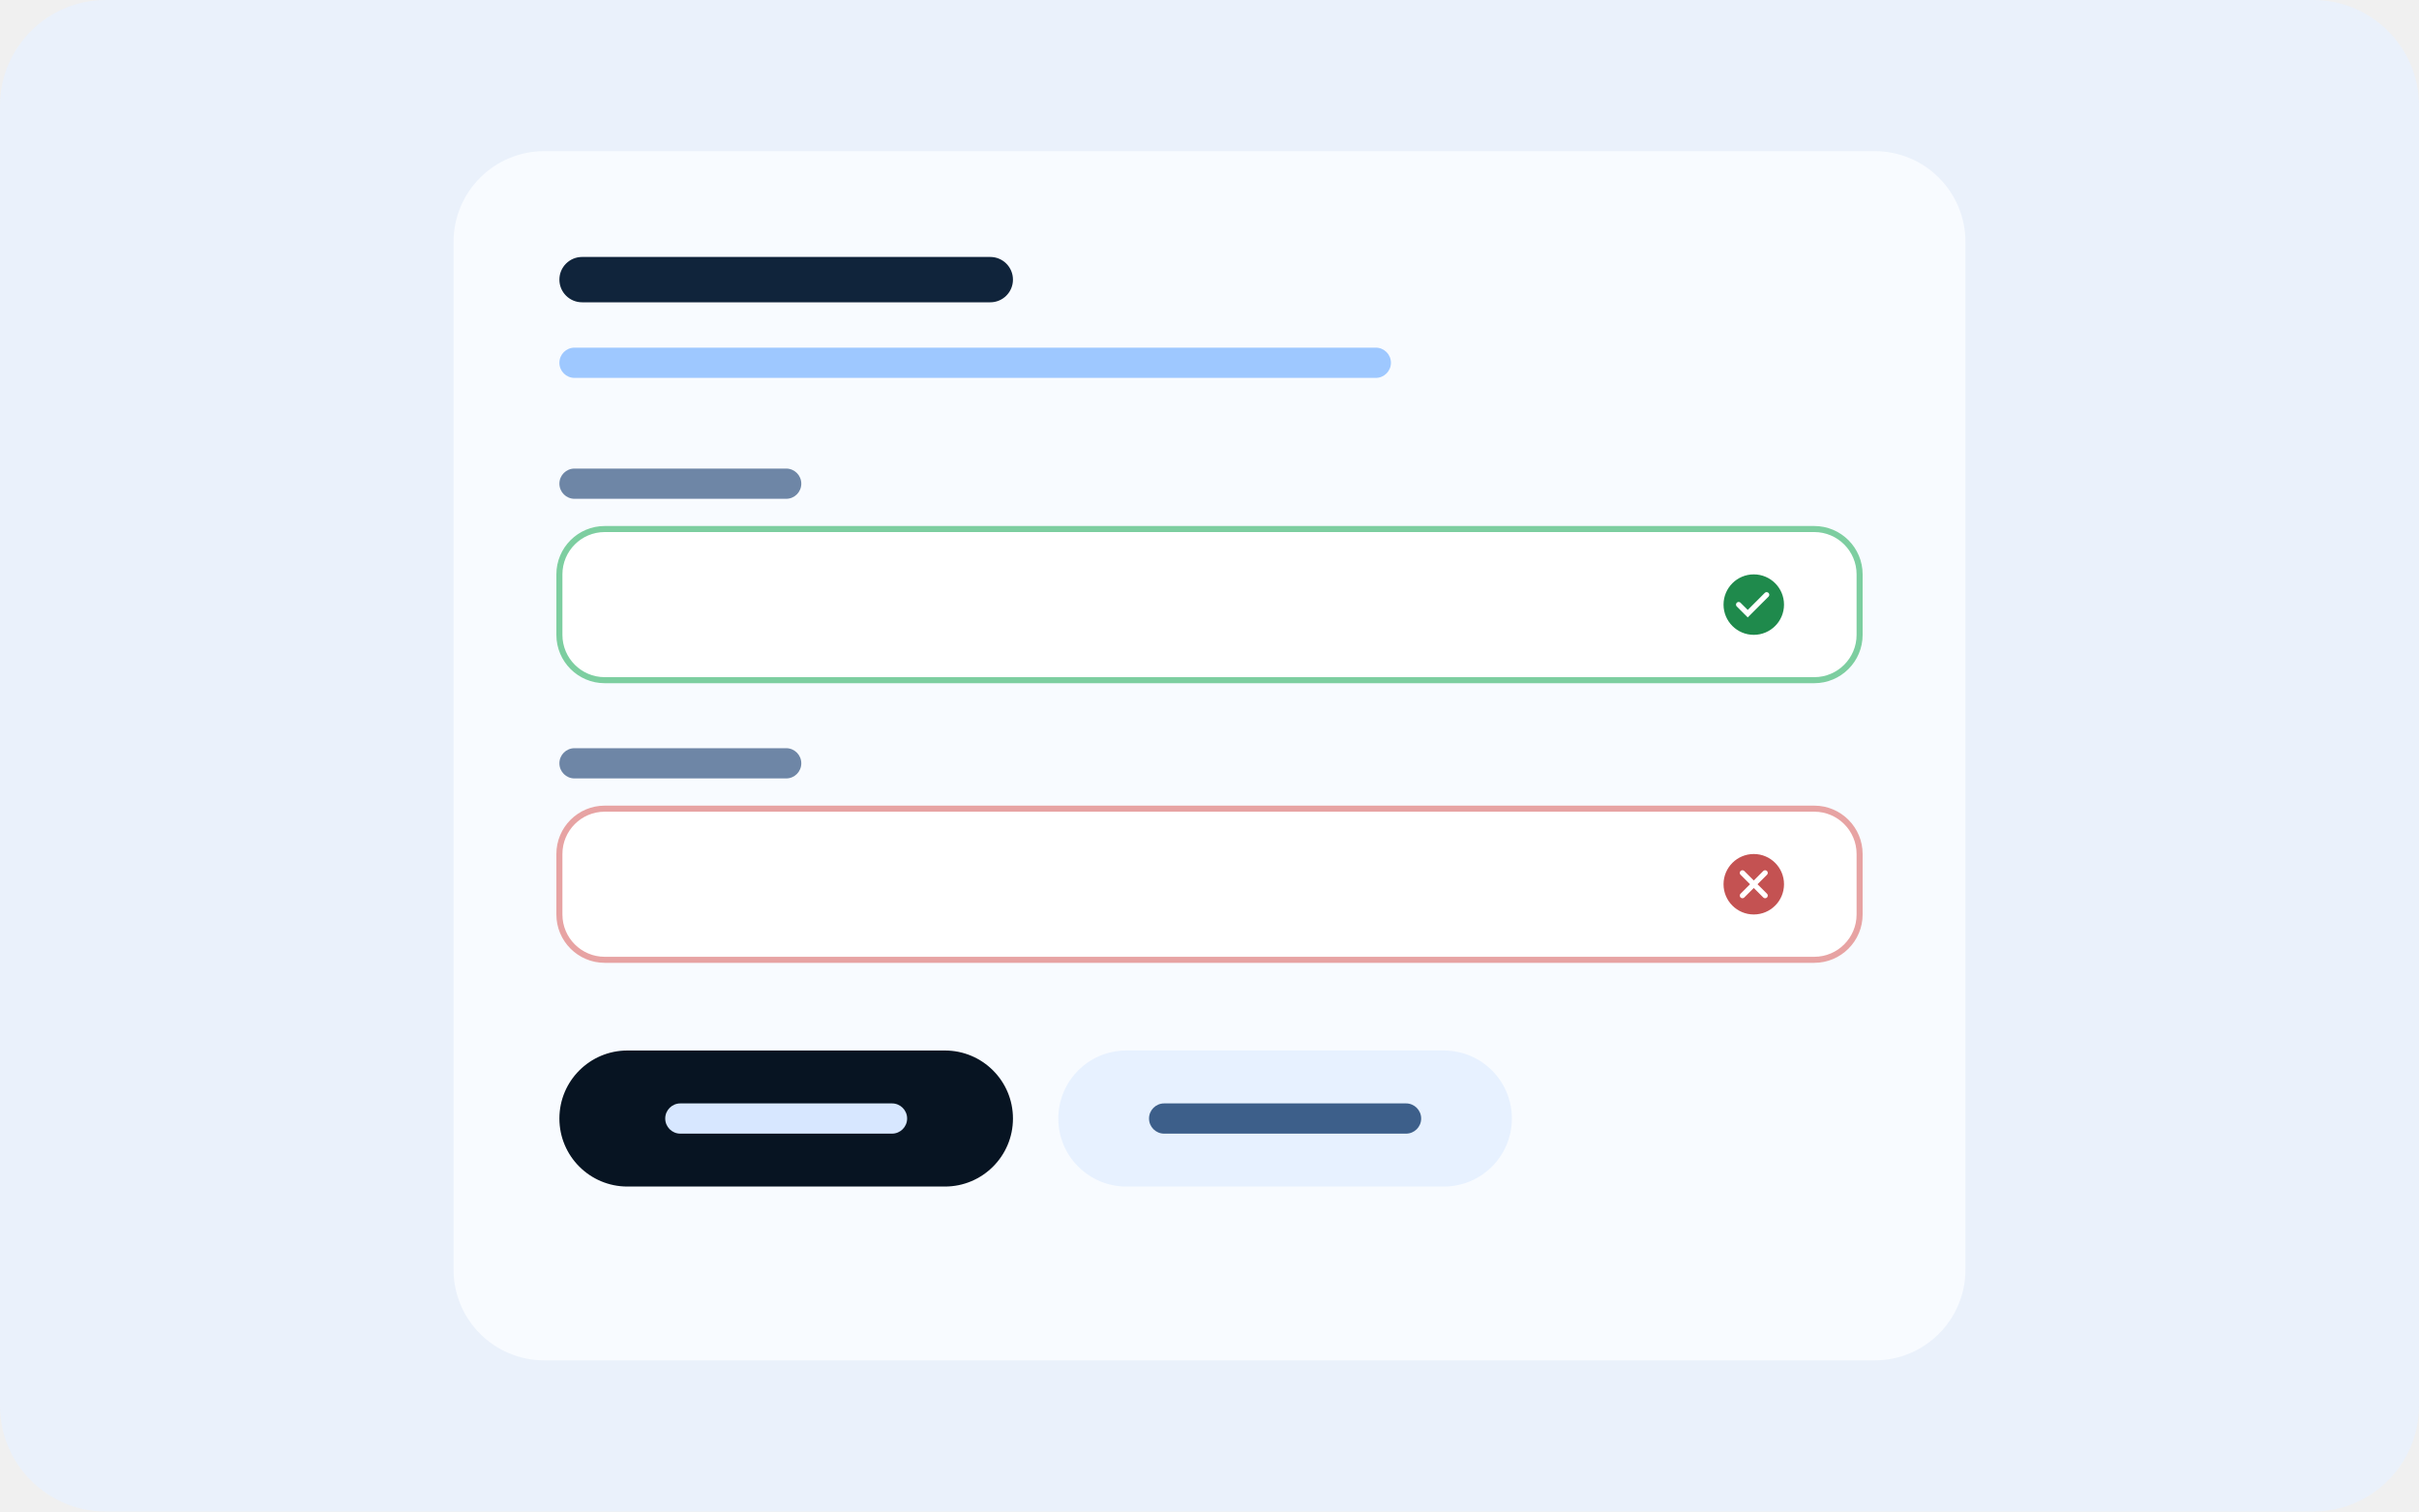
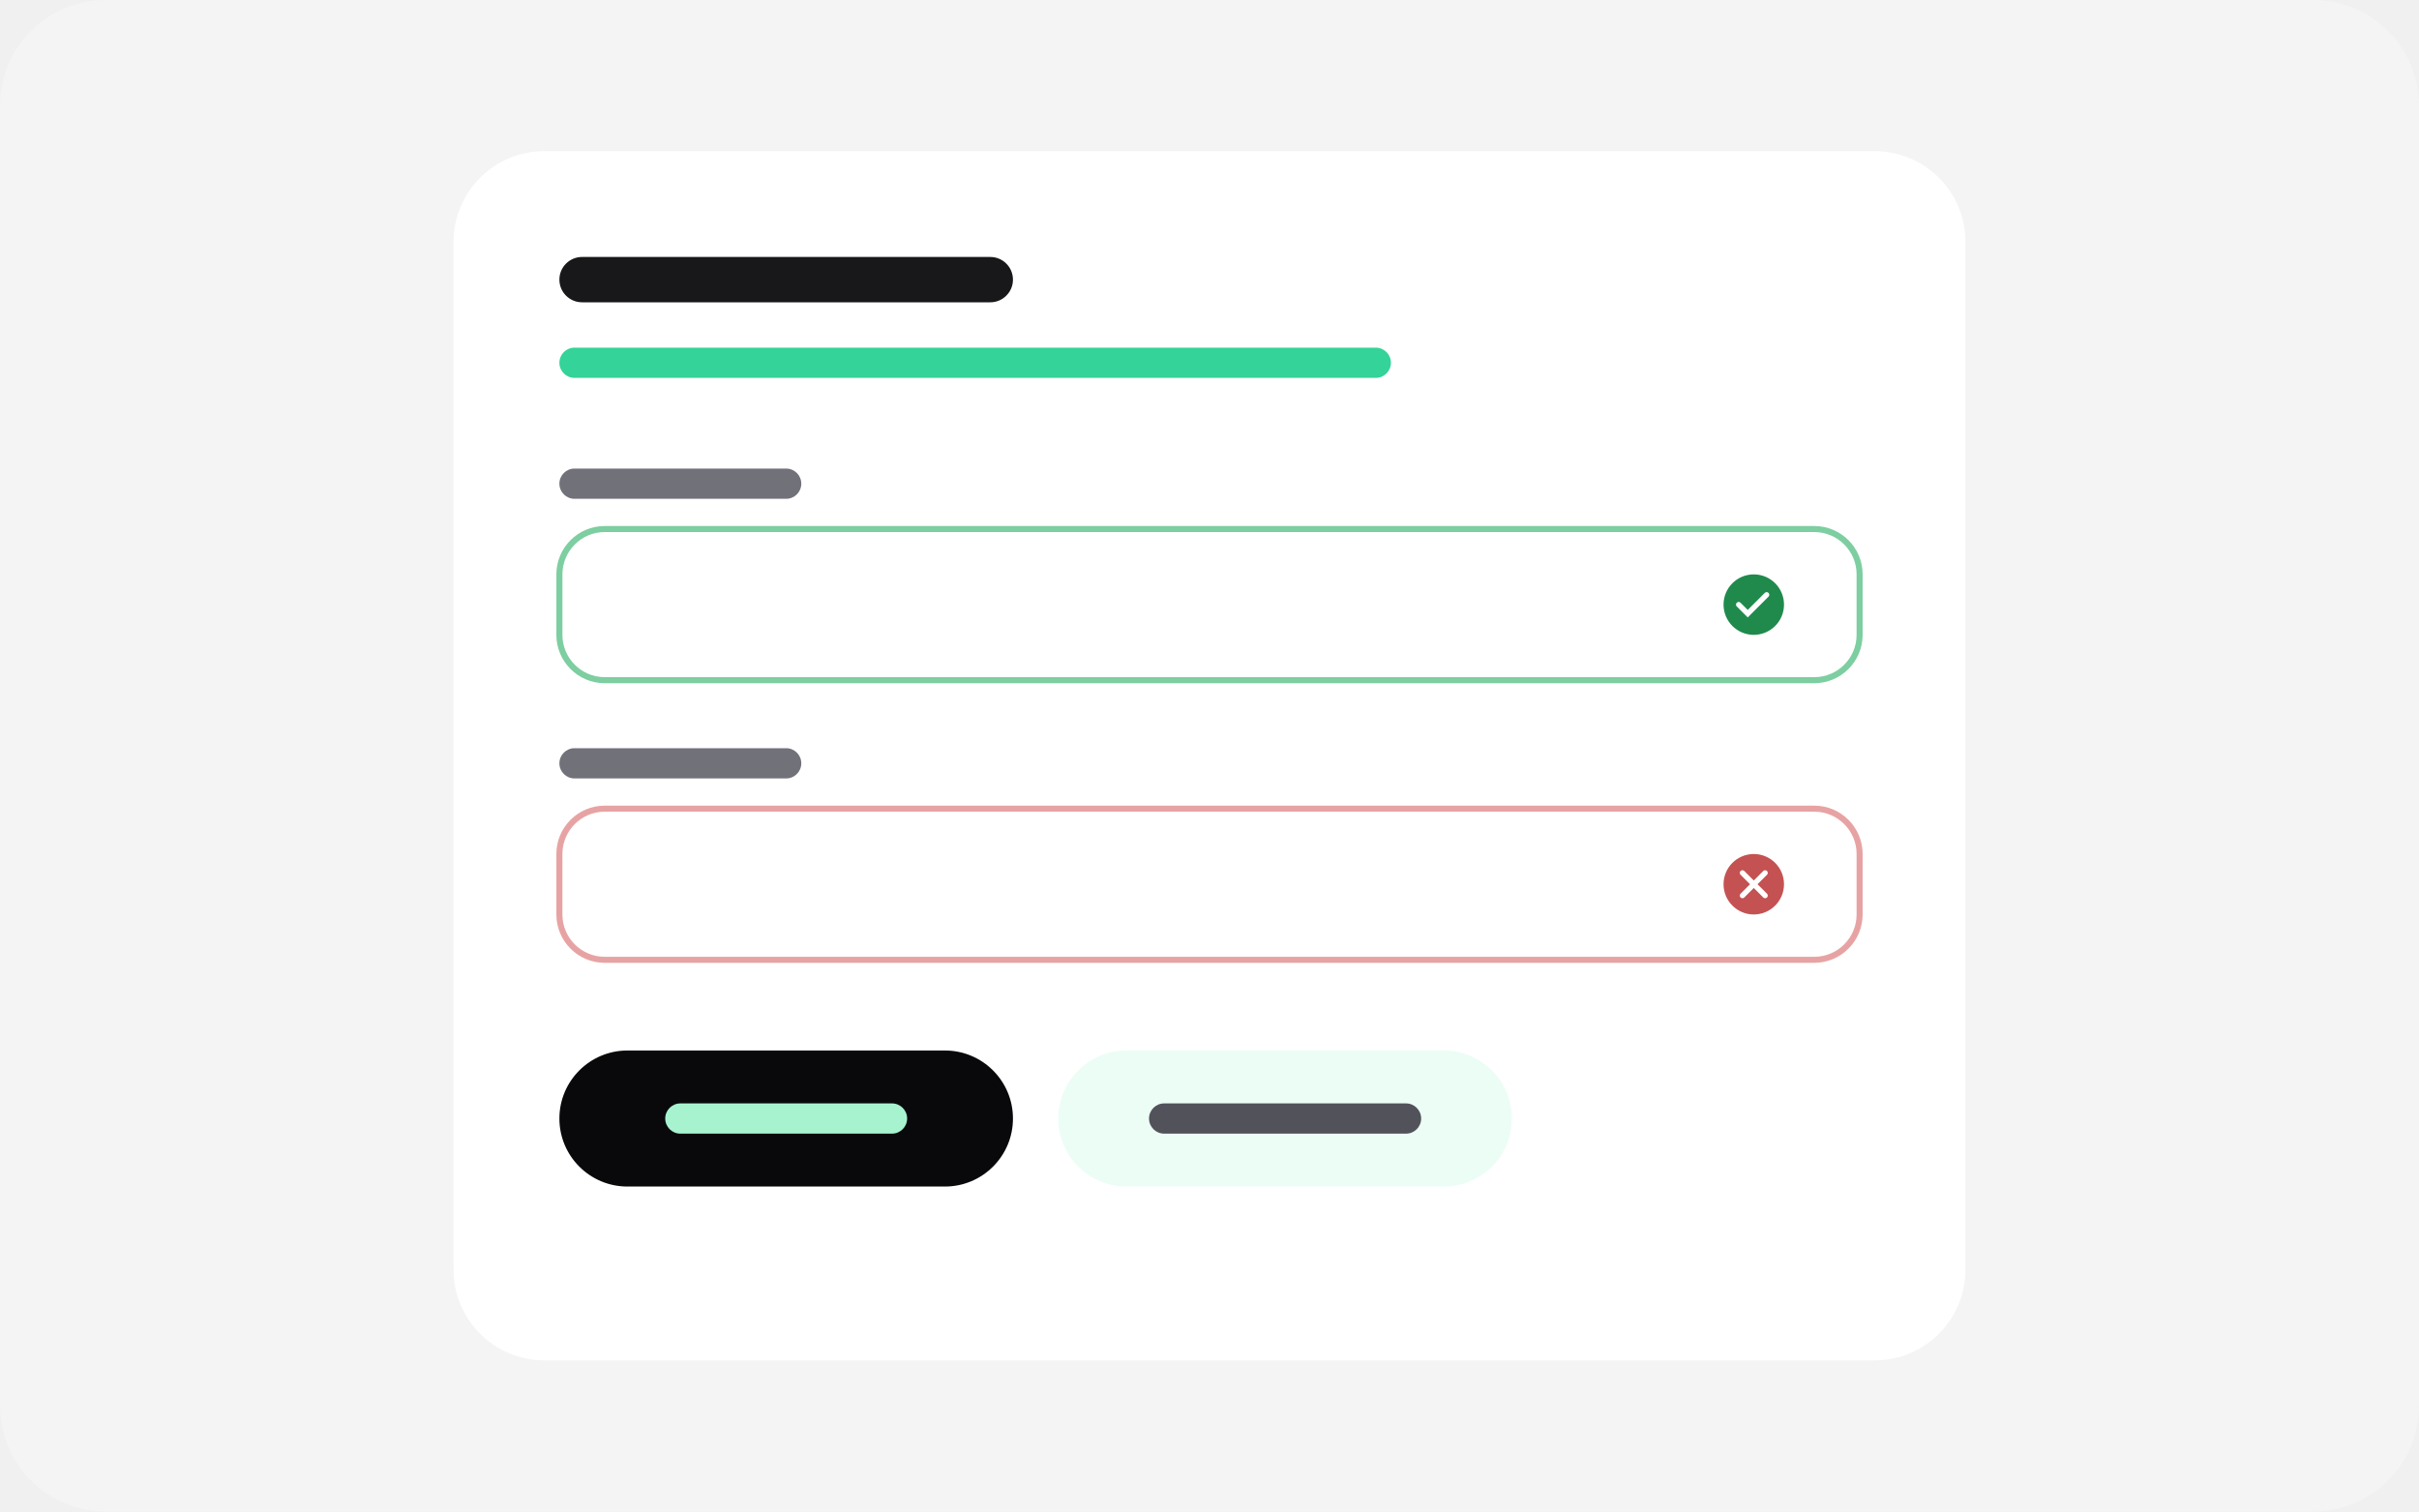
<svg xmlns="http://www.w3.org/2000/svg" width="640" height="400" viewBox="0 0 640 400" fill="none">
-   <rect width="640" height="400" rx="28" fill="#EAF1FB" />
-   <rect x="120" y="40" width="400" height="320" rx="24" fill="#F8FBFF" />
-   <rect x="148" y="68" width="120" height="12" rx="6" fill="#10243B" />
-   <rect x="148" y="92" width="220" height="8" rx="4" fill="#9EC8FF" />
-   <rect x="148" y="124" width="64" height="8" rx="4" fill="#6E86A6" />
+   <rect width="640" height="400" rx="28" fill="#F4F4F5" />
+   <rect x="120" y="40" width="400" height="320" rx="24" fill="#FFFFFF" />
+   <rect x="148" y="68" width="120" height="12" rx="6" fill="#18181B" />
+   <rect x="148" y="92" width="220" height="8" rx="4" fill="#34D399" />
+   <rect x="148" y="124" width="64" height="8" rx="4" fill="#71717A" />
  <rect x="148" y="140" width="344" height="40" rx="12" fill="#FFFFFF" stroke="#7DCEA0" stroke-width="1.6" />
  <circle cx="464" cy="160" r="8" fill="#1F8A4C" />
  <path d="M460 160l2.4 2.4 5-5" stroke="#fff" stroke-width="1.4" stroke-linecap="round" />
-   <rect x="148" y="198" width="64" height="8" rx="4" fill="#6E86A6" />
+   <rect x="148" y="198" width="64" height="8" rx="4" fill="#71717A" />
  <rect x="148" y="214" width="344" height="40" rx="12" fill="#FFFFFF" stroke="#E7A3A3" stroke-width="1.6" />
  <circle cx="464" cy="234" r="8" fill="#C45252" />
  <path d="M461 231l6 6M467 231l-6 6" stroke="#fff" stroke-width="1.4" stroke-linecap="round" />
-   <rect x="148" y="278" width="120" height="36" rx="18" fill="#071422" />
-   <rect x="176" y="292" width="64" height="8" rx="4" fill="#D7E7FF" />
-   <rect x="280" y="278" width="120" height="36" rx="18" fill="#E7F1FF" />
-   <rect x="304" y="292" width="72" height="8" rx="4" fill="#3D5F8A" />
+   <rect x="148" y="278" width="120" height="36" rx="18" fill="#09090B" />
+   <rect x="176" y="292" width="64" height="8" rx="4" fill="#A7F3D0" />
+   <rect x="280" y="278" width="120" height="36" rx="18" fill="#ECFDF5" />
+   <rect x="304" y="292" width="72" height="8" rx="4" fill="#52525B" />
</svg>
